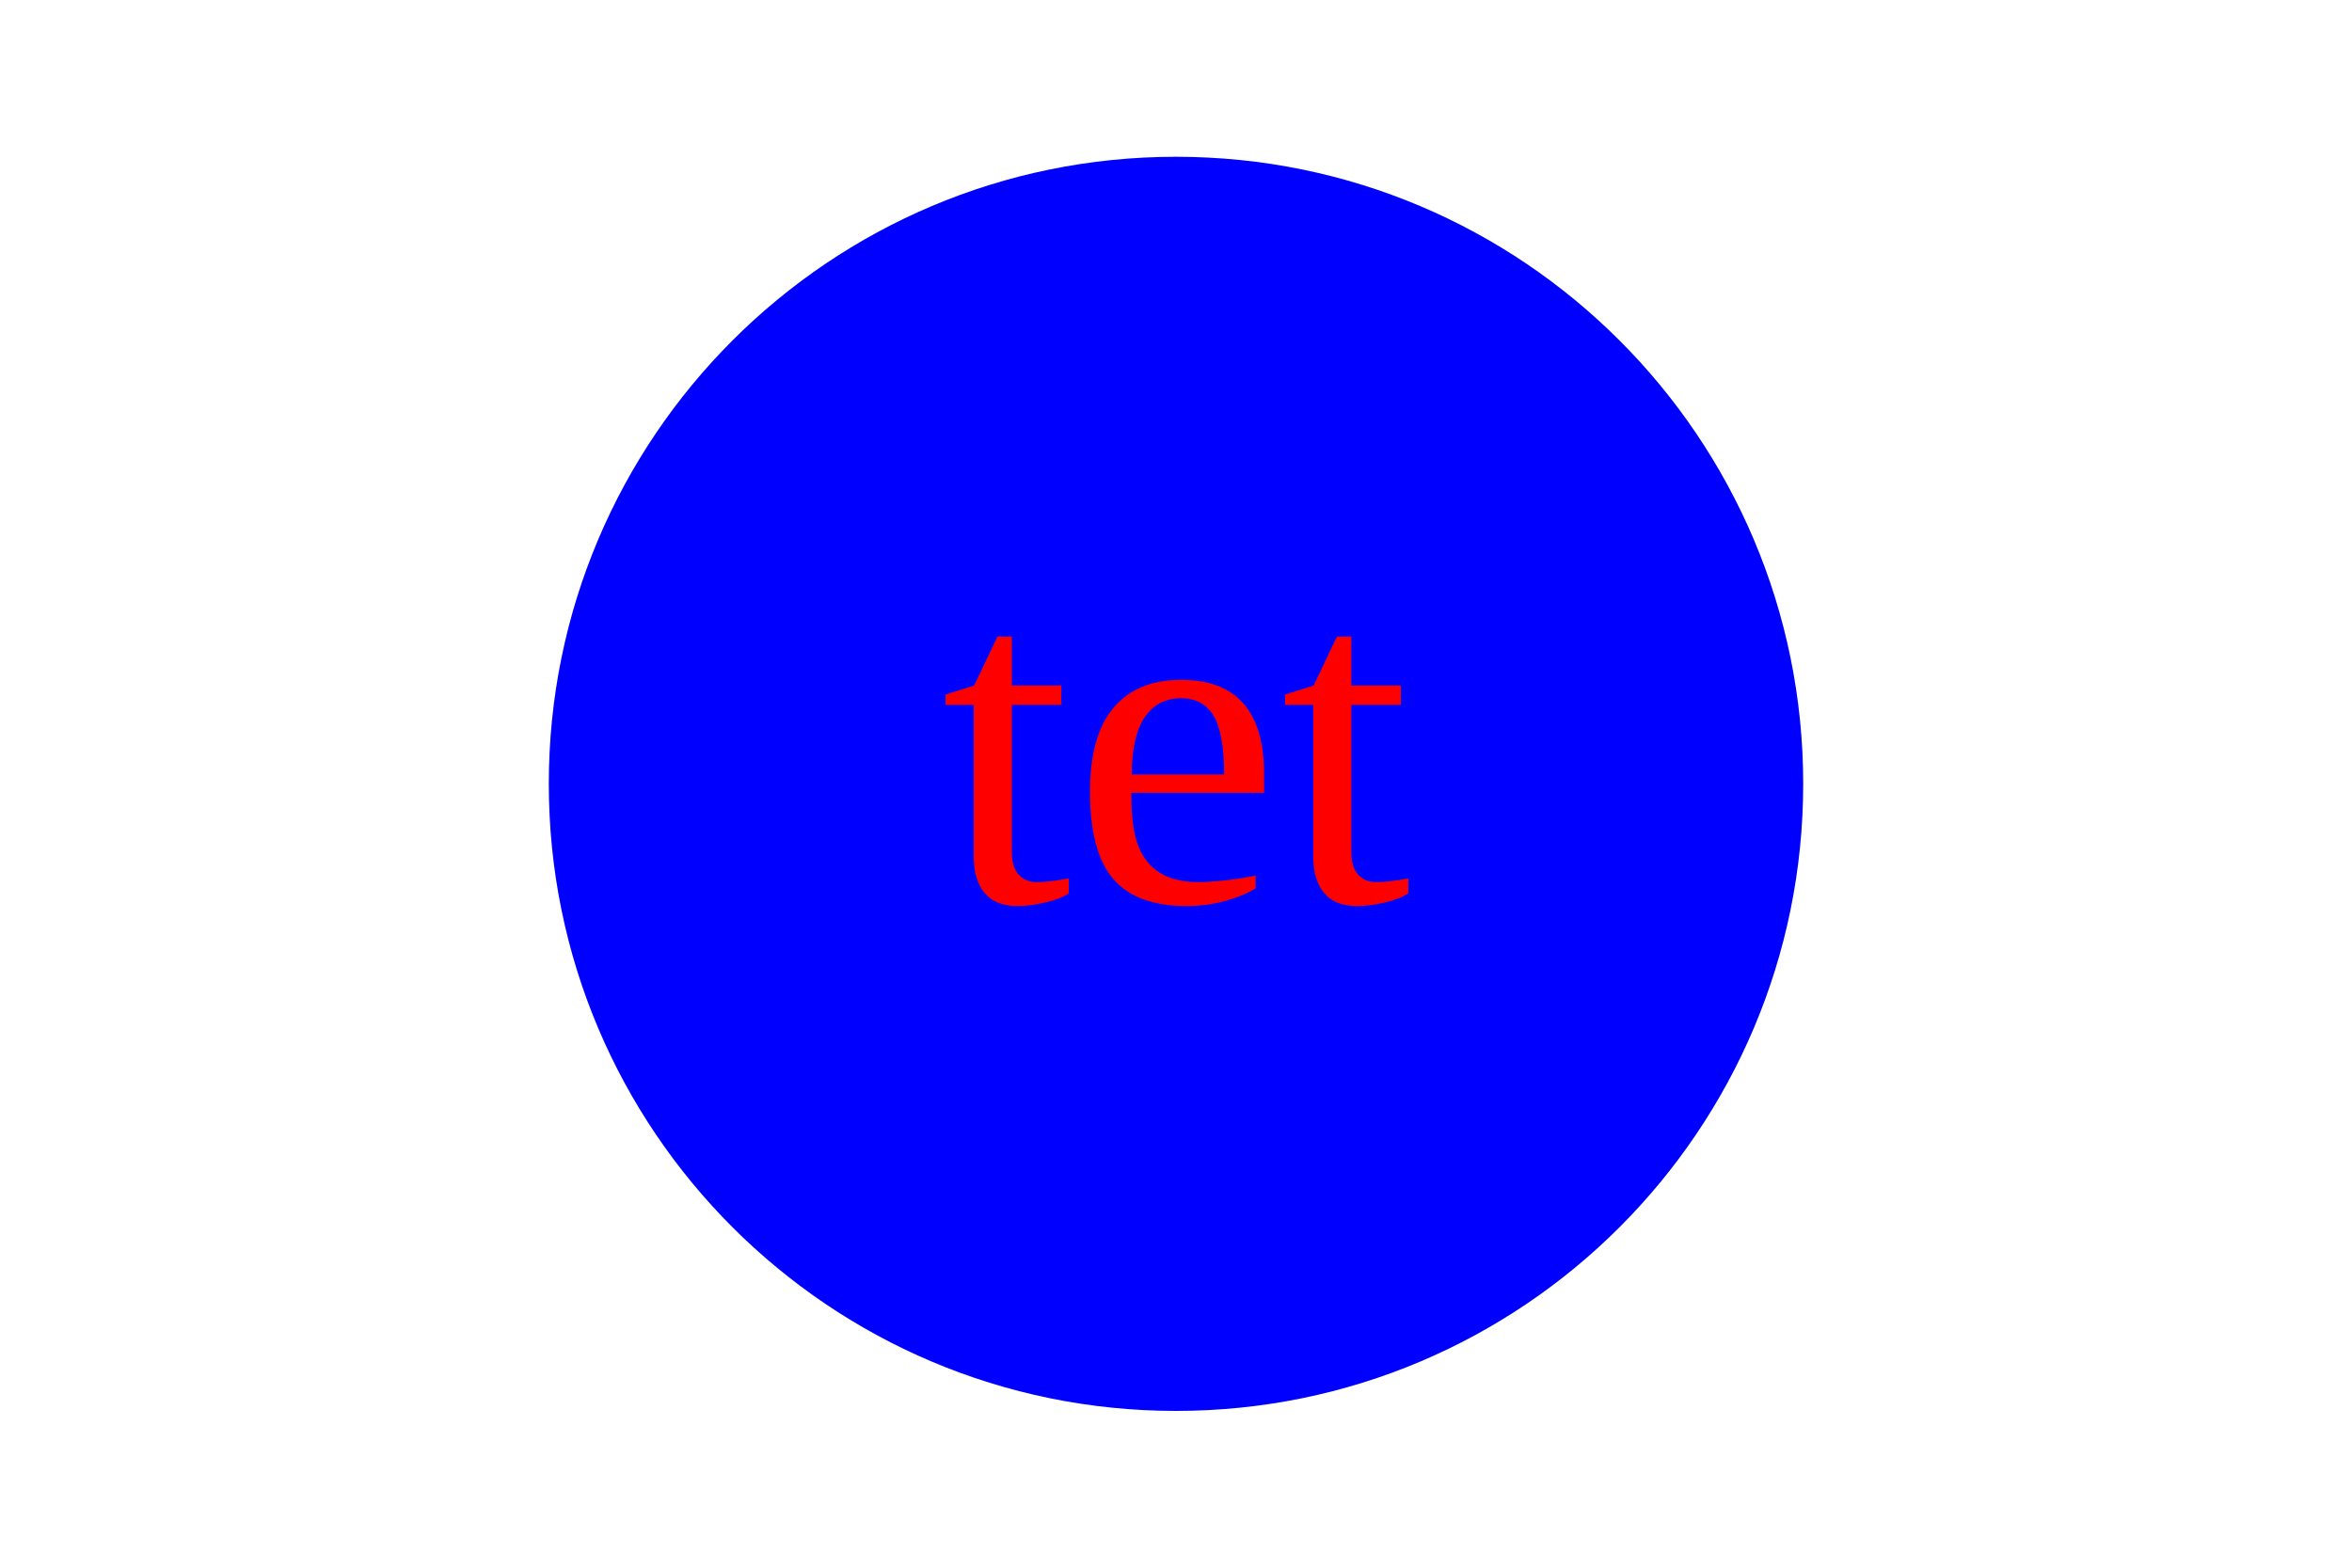
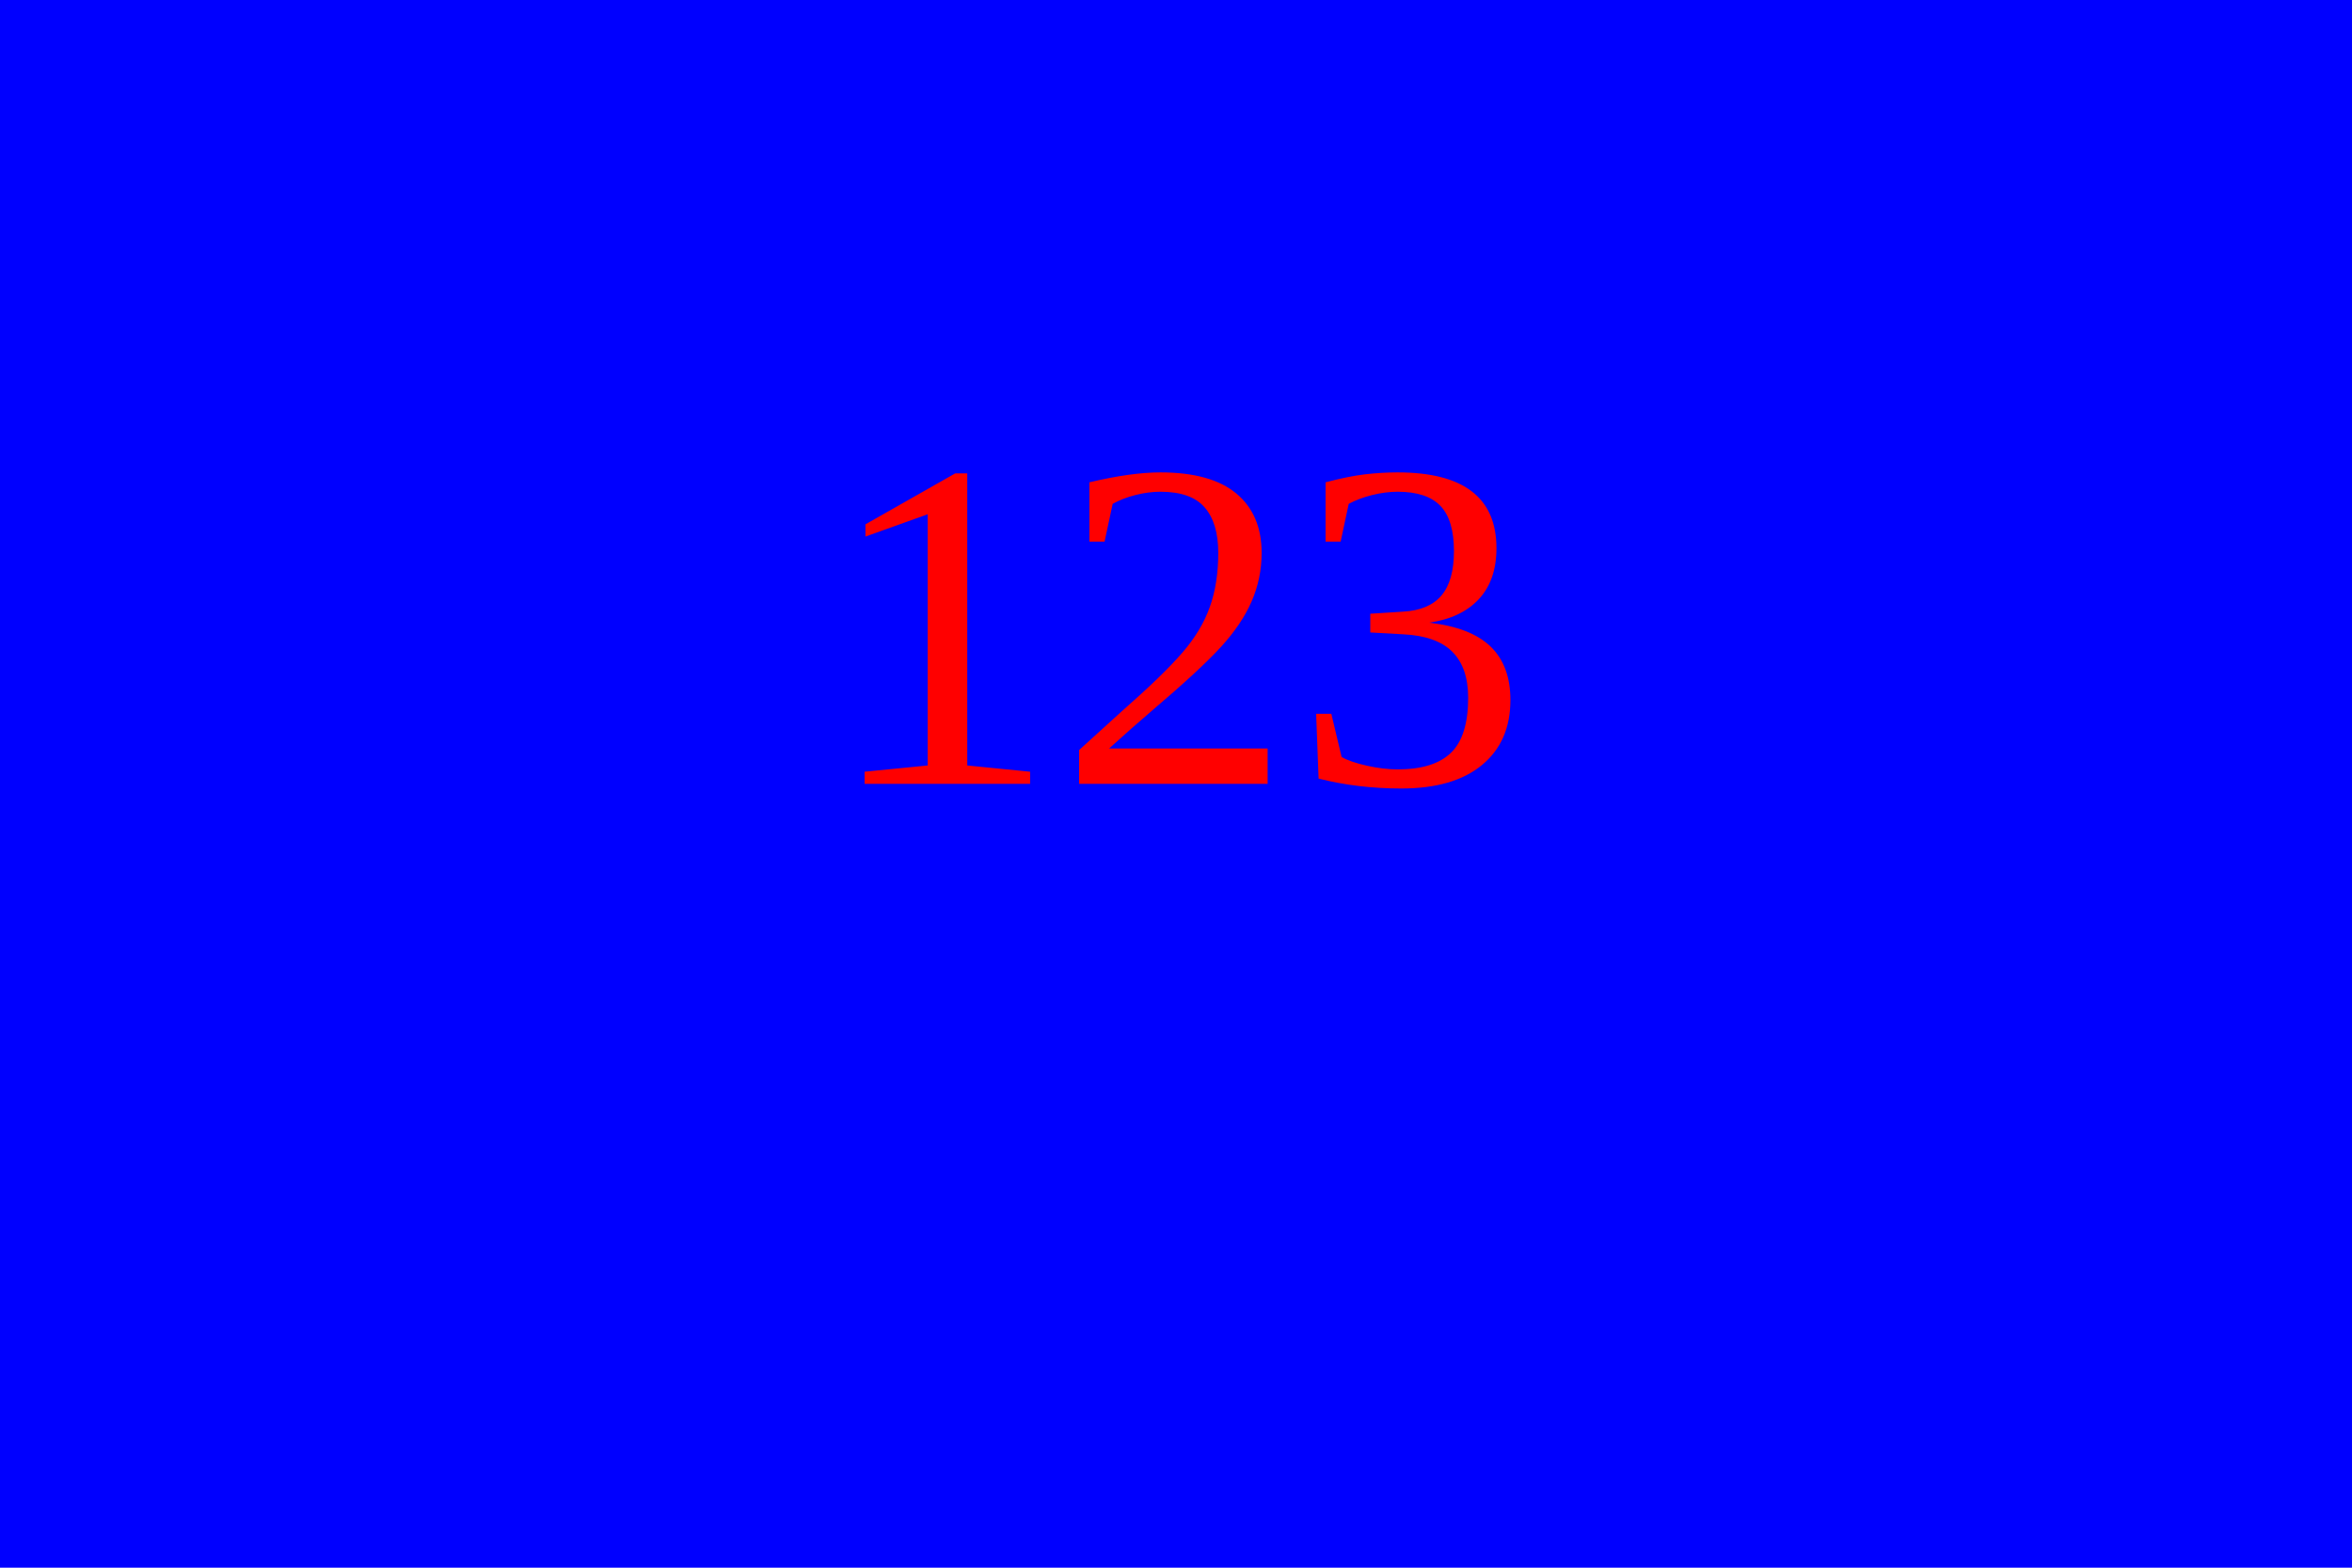
<svg xmlns="http://www.w3.org/2000/svg" version="1.1" width="300" height="200">
-   <circle cx="150" cy="100" r="80" fill="blue" />
-   <text x="150" y="115" font-size="60" text-anchor="middle" fill="red">tet</text>
+   <rect width="300" height="200" fill="blue" />
+   <text x="150" y="100" font-size="60" text-anchor="middle" fill="red">123</text>
</svg>
